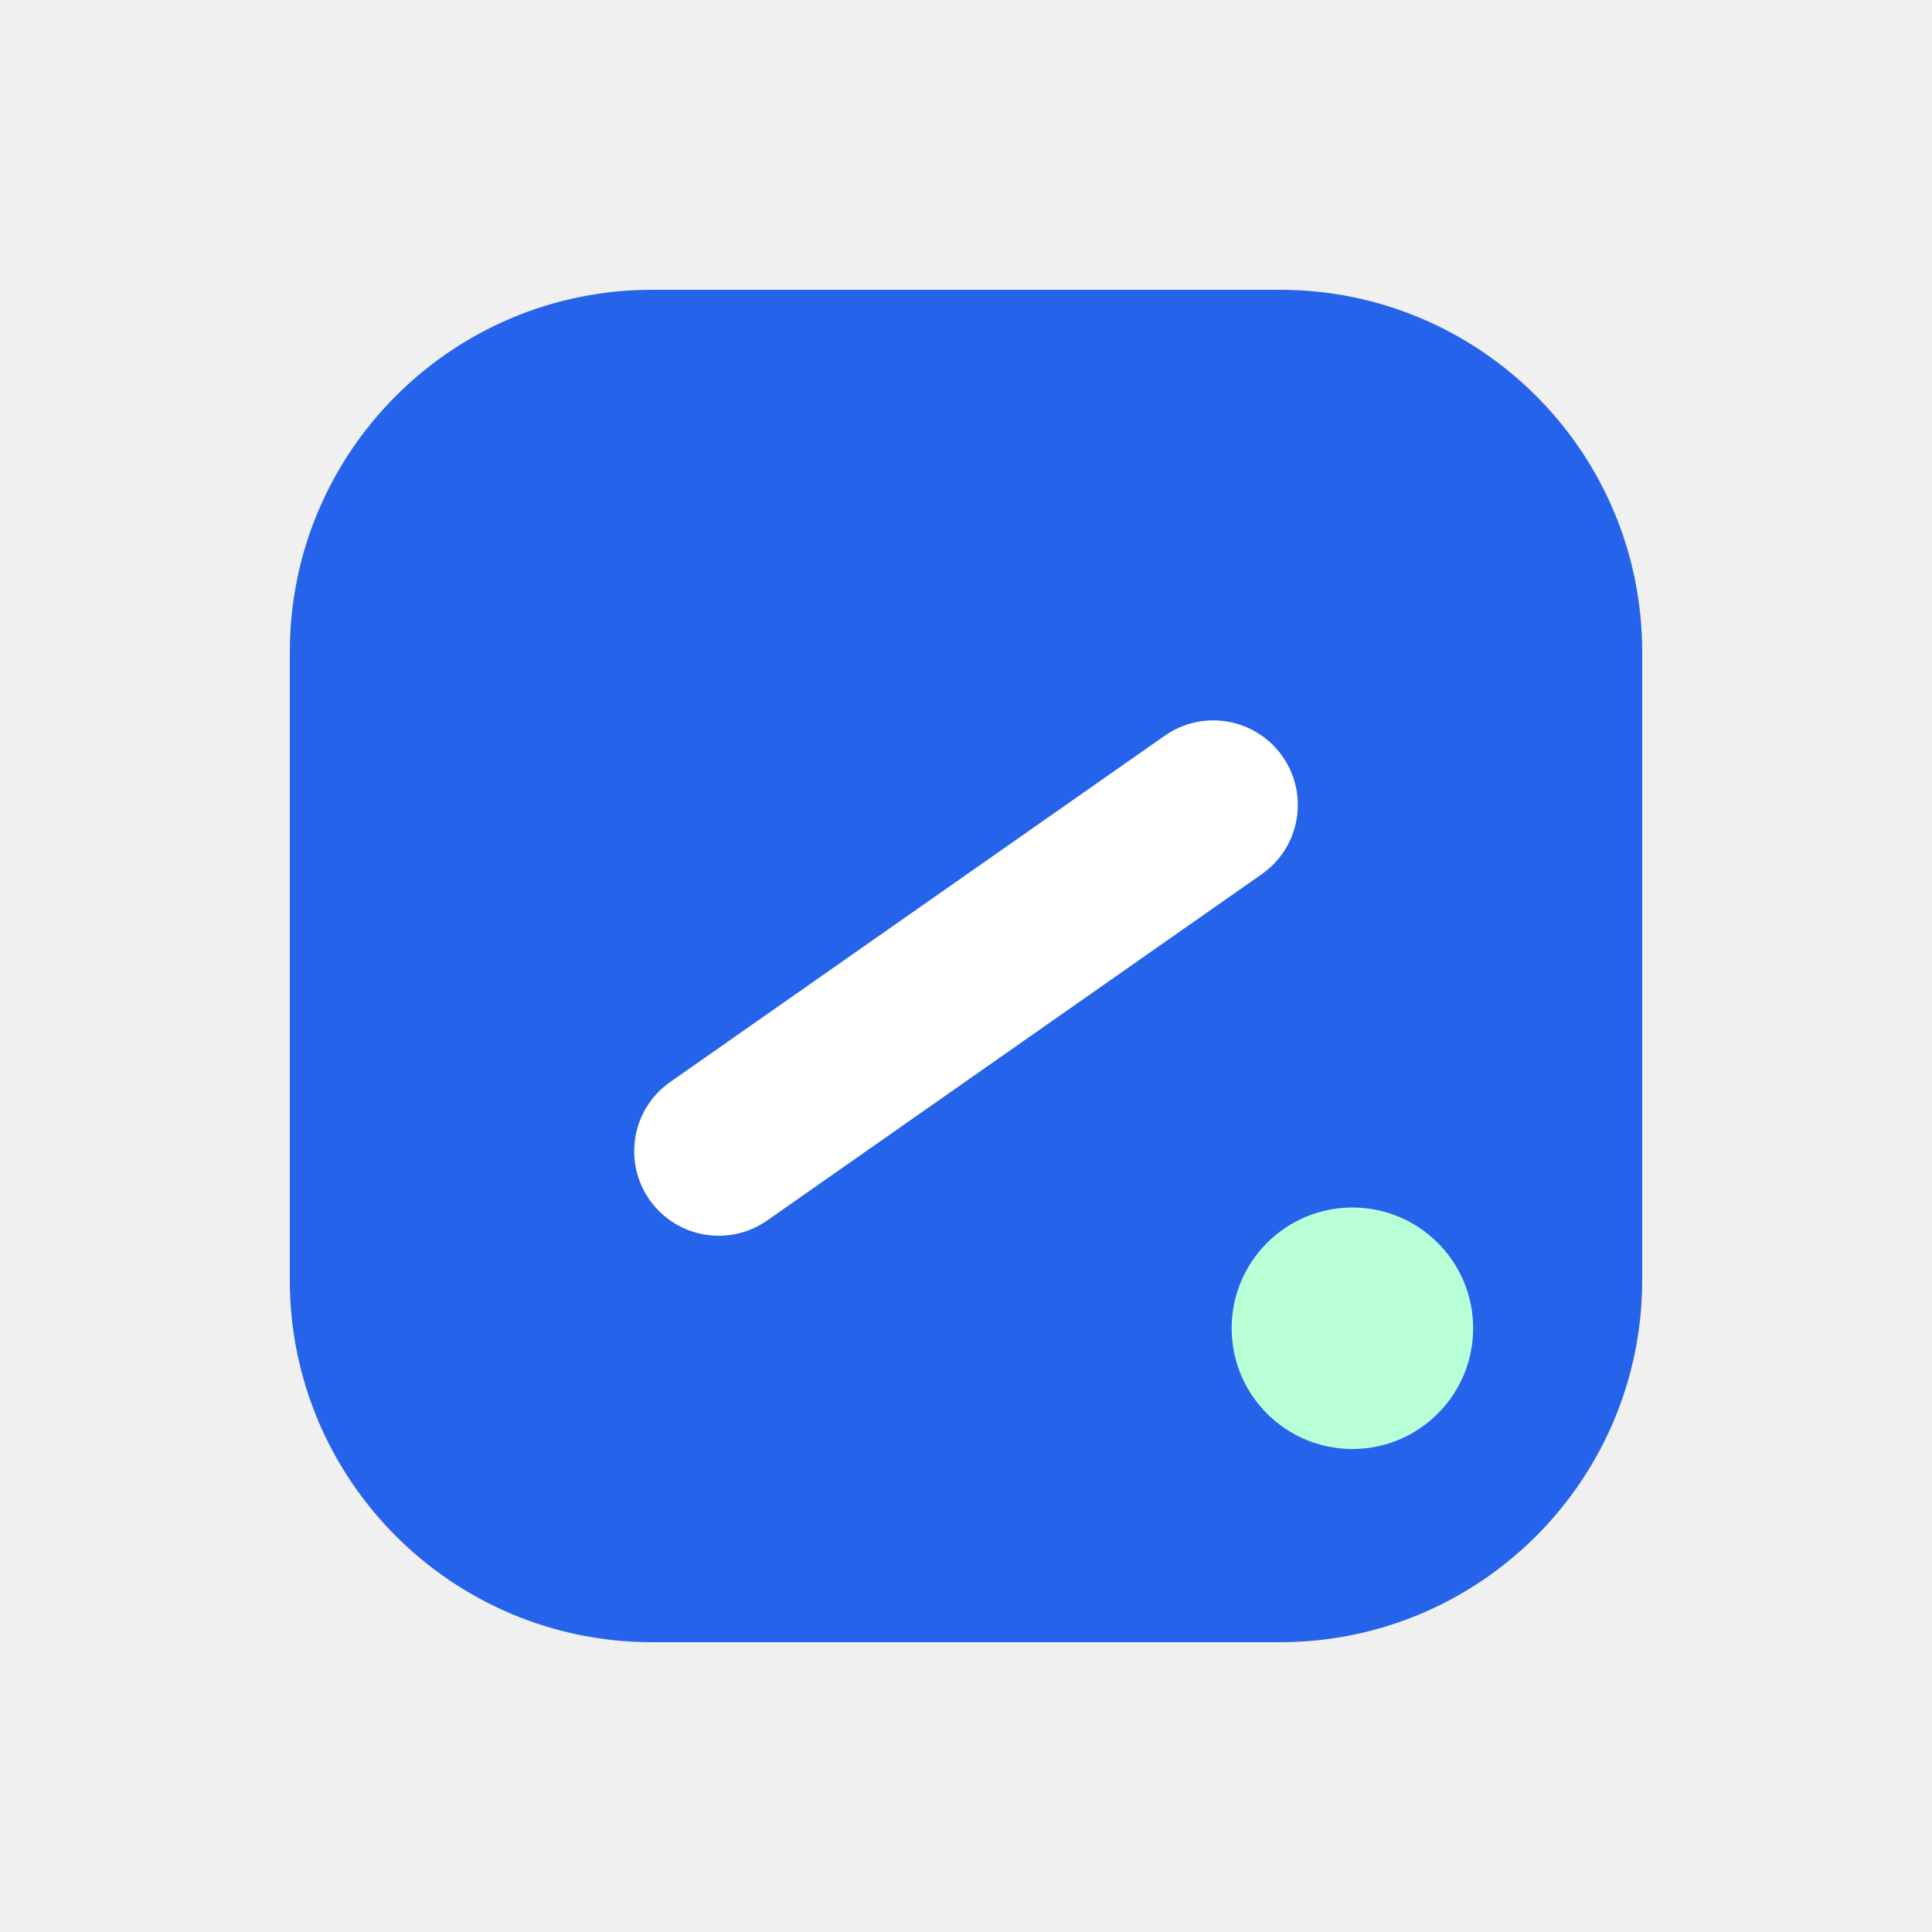
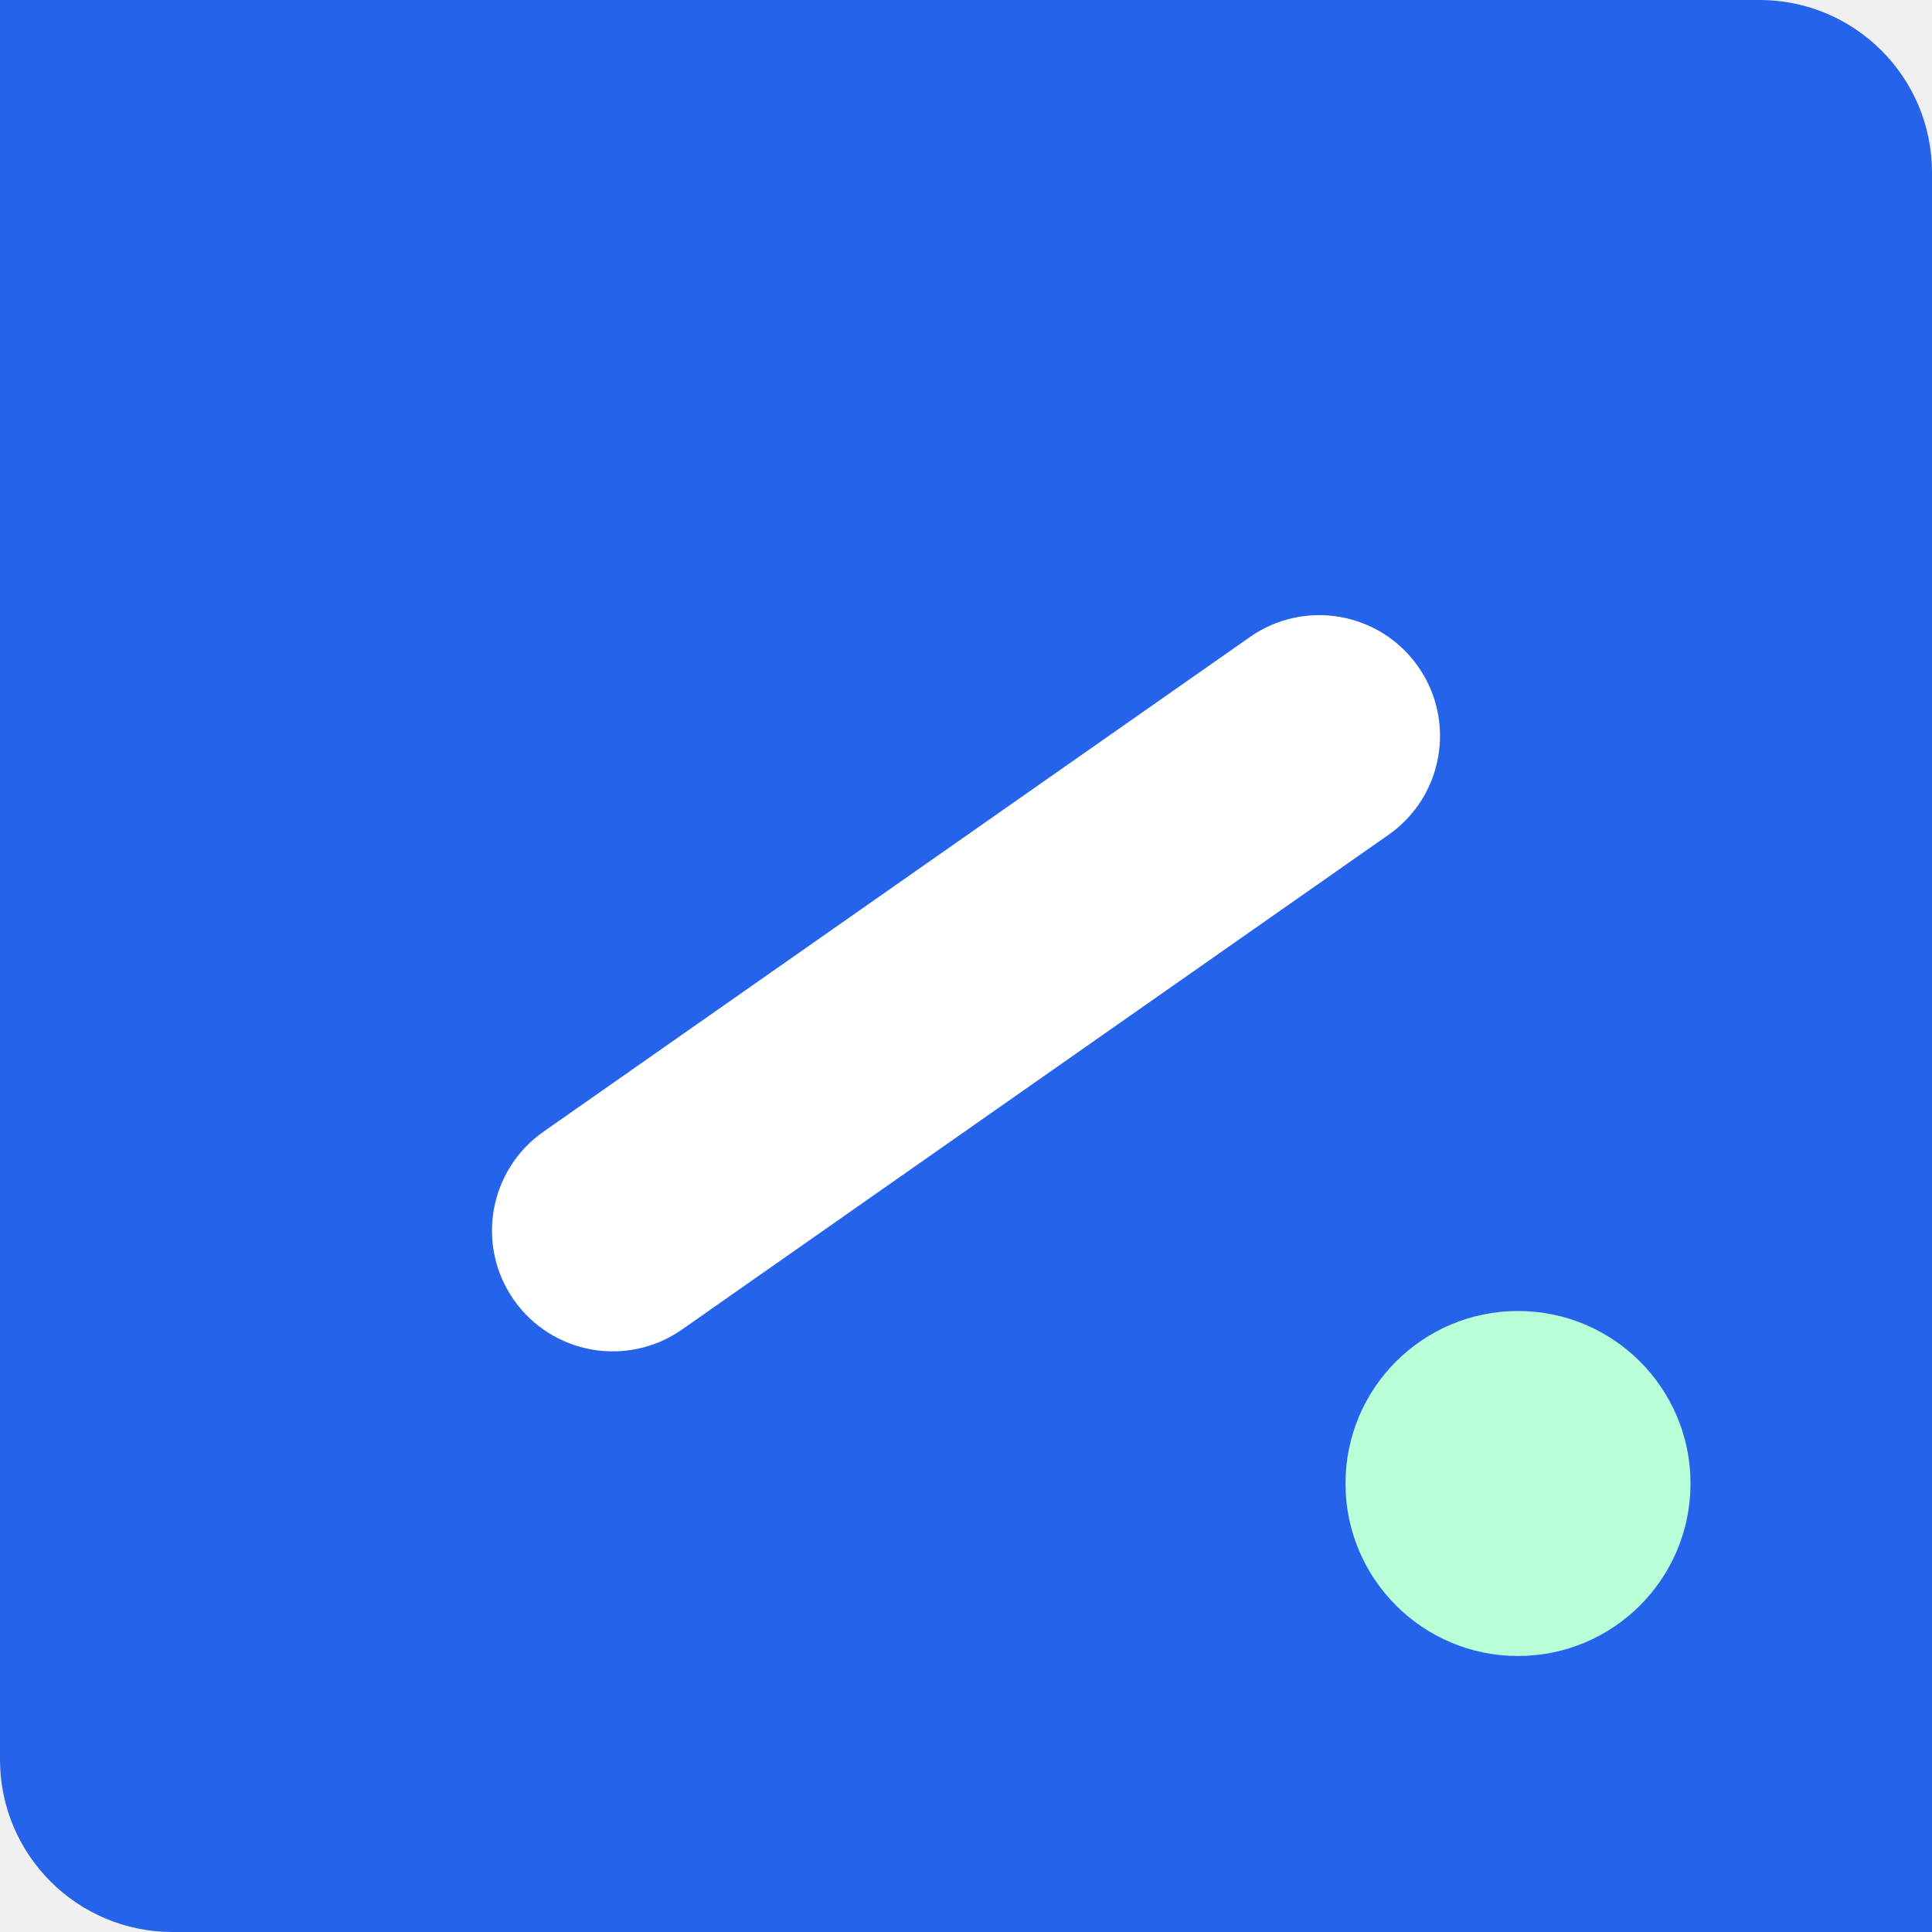
- <svg xmlns="http://www.w3.org/2000/svg" width="160" height="160" viewBox="0 0 160 160" role="img" aria-labelledby="title description">
-   <g transform="translate(24 24)">
-     <rect width="112" height="112" rx="30" fill="#2563EB" />
-     <rect x="24" y="50" width="64" height="14" rx="7" fill="#FFFFFF" transform="rotate(-35 56 57)" />
-     <circle cx="88" cy="86" r="10" fill="#B9FFD8" />
-   </g>
+ <svg xmlns="http://www.w3.org/2000/svg" width="112" height="112" viewBox="0 0 112 112" role="img" aria-labelledby="title description">
+   <path d="M0 0H102A10 10 0 0 1 112 10V112H10A10 10 0 0 1 0 102Z" fill="#2563EB" />
+   <rect x="24" y="50" width="64" height="14" rx="7" fill="#FFFFFF" transform="rotate(-35 56 57)" />
+   <circle cx="88" cy="86" r="10" fill="#B9FFD8" />
</svg>
